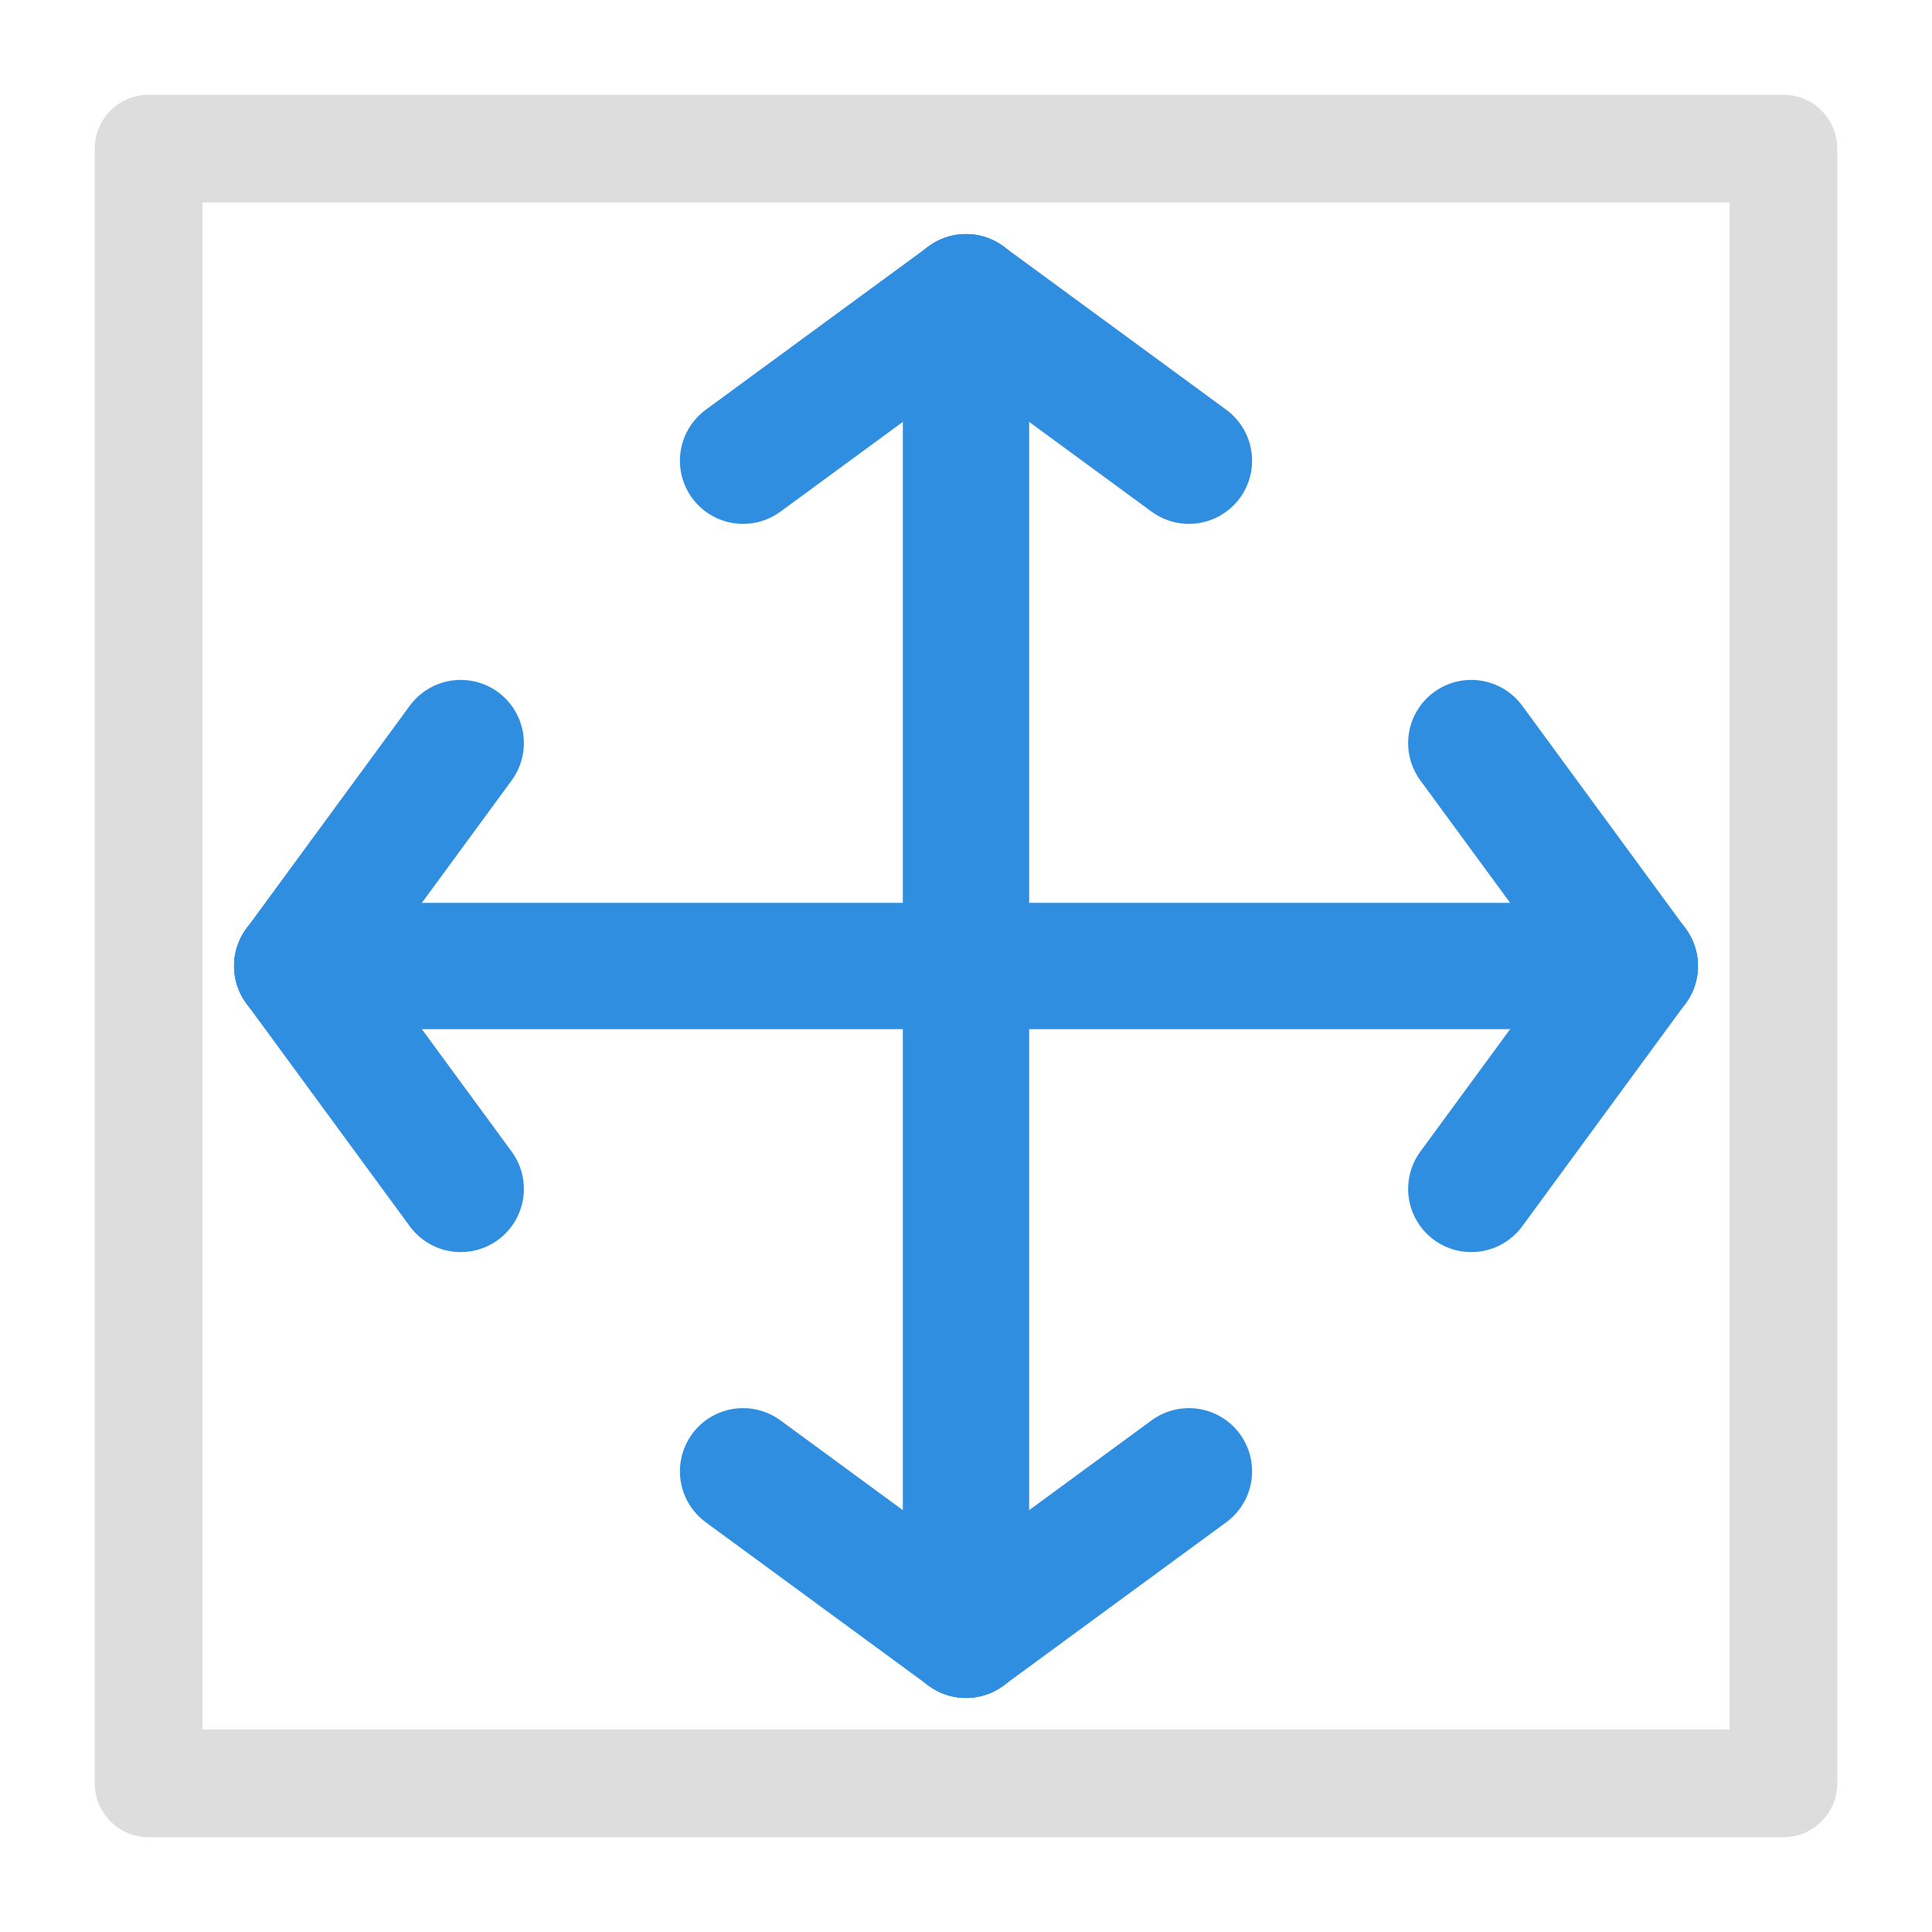
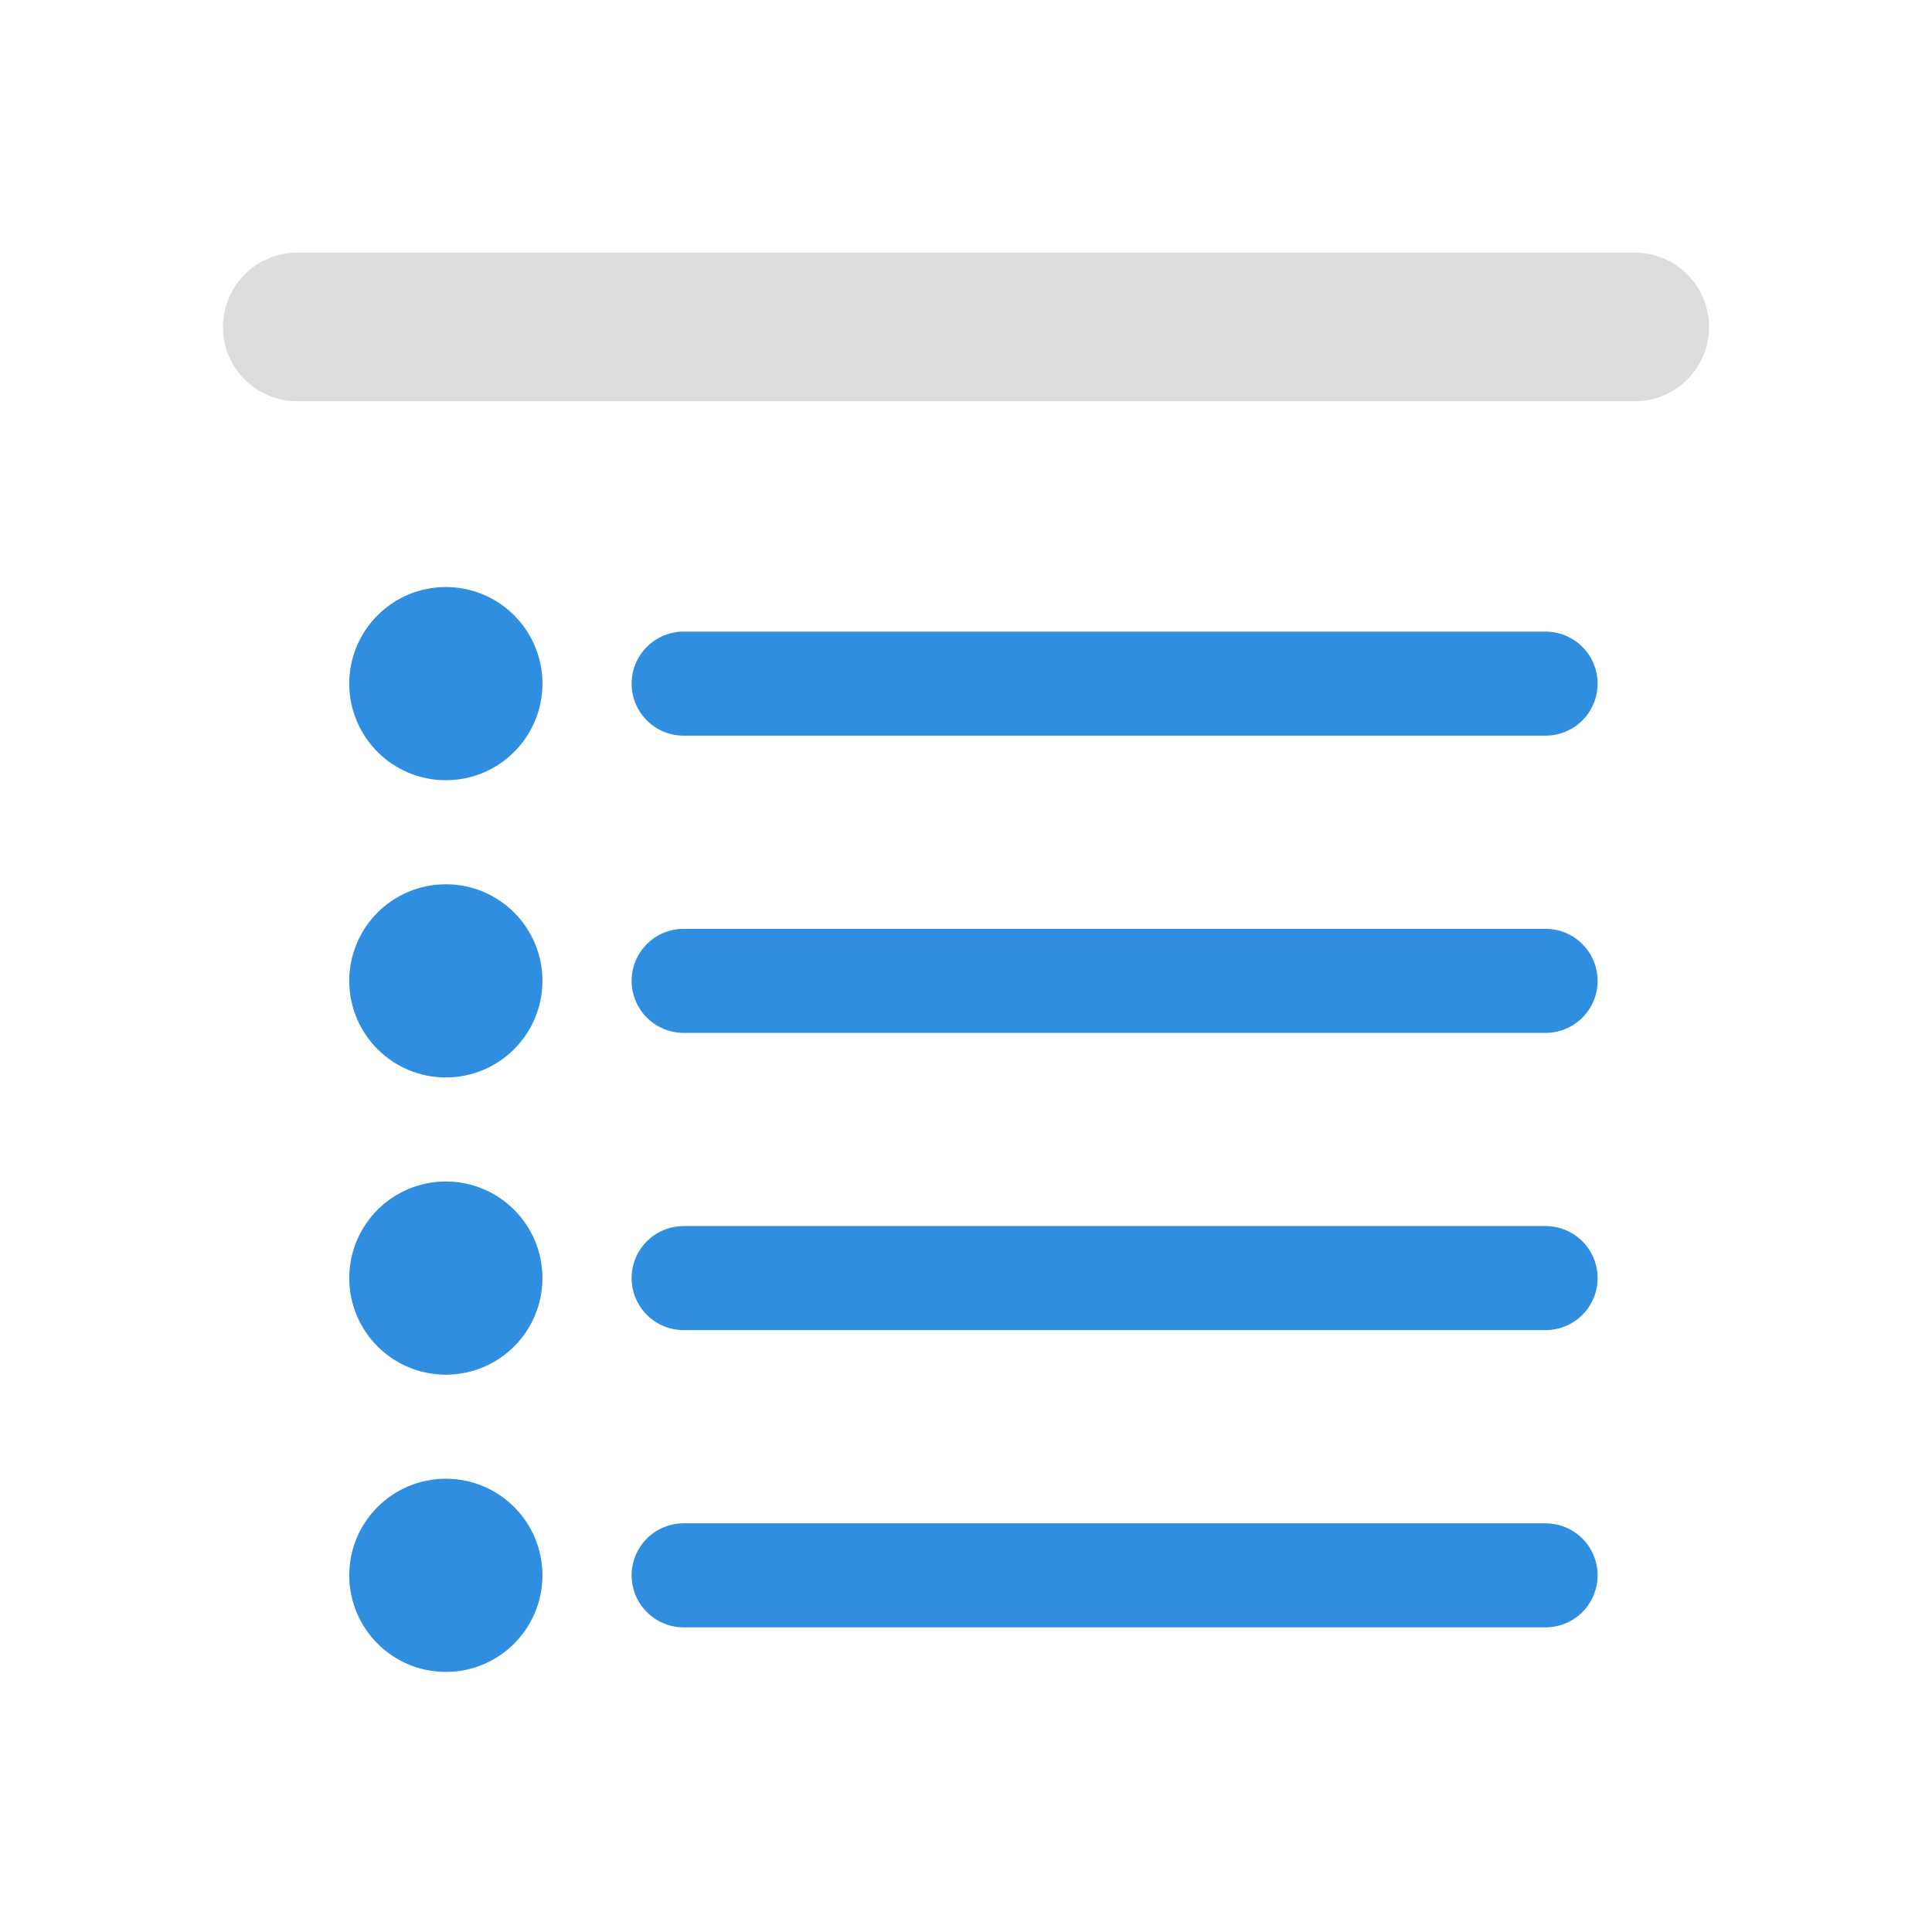
<svg xmlns="http://www.w3.org/2000/svg" width="26.0" height="26.0" viewBox="0 -26.0 26.0 26.0">
-   <rect x="2.0" y="-24.0" width="22.0" height="22.0" fill="none" stroke="#ddd" stroke-width="1.45" stroke-linejoin="round" fill-opacity="1.0" />
-   <path d="M4.0,-13.0 L22.0,-13.0 Z" fill="none" stroke="rgb(48, 142, 225)" stroke-width="1.7" stroke-linejoin="round" stroke-linecap="round" fill-opacity="1.0" />
-   <path d="M13.0,-4.0 L13.0,-22.0 Z" fill="none" stroke="rgb(48, 142, 225)" stroke-width="1.7" stroke-linejoin="round" stroke-linecap="round" fill-opacity="1.0" />
-   <path d="M4.0,-13.0 L6.2,-16.0 Z" fill="none" stroke="rgb(48, 142, 225)" stroke-width="1.7" stroke-linejoin="round" stroke-linecap="round" fill-opacity="1.0" />
-   <path d="M4.0,-13.0 L6.2,-10.0 Z" fill="none" stroke="rgb(48, 142, 225)" stroke-width="1.7" stroke-linejoin="round" stroke-linecap="round" fill-opacity="1.0" />
-   <path d="M22.0,-13.0 L19.8,-16.0 Z" fill="none" stroke="rgb(48, 142, 225)" stroke-width="1.7" stroke-linejoin="round" stroke-linecap="round" fill-opacity="1.0" />
-   <path d="M22.0,-13.0 L19.8,-10.0 Z" fill="none" stroke="rgb(48, 142, 225)" stroke-width="1.7" stroke-linejoin="round" stroke-linecap="round" fill-opacity="1.0" />
-   <path d="M13.0,-4.0 L16.0,-6.2 Z" fill="none" stroke="rgb(48, 142, 225)" stroke-width="1.7" stroke-linejoin="round" stroke-linecap="round" fill-opacity="1.0" />
-   <path d="M13.0,-4.0 L10.0,-6.2 Z" fill="none" stroke="rgb(48, 142, 225)" stroke-width="1.7" stroke-linejoin="round" stroke-linecap="round" fill-opacity="1.0" />
-   <path d="M13.0,-22.0 L16.0,-19.8 Z" fill="none" stroke="rgb(48, 142, 225)" stroke-width="1.7" stroke-linejoin="round" stroke-linecap="round" fill-opacity="1.0" />
-   <path d="M13.0,-22.0 L10.0,-19.8 Z" fill="none" stroke="rgb(48, 142, 225)" stroke-width="1.7" stroke-linejoin="round" stroke-linecap="round" fill-opacity="1.0" />
+   <path d="M4.0,-21.6 L22.0,-21.6 Z" fill="none" stroke="#ddd" stroke-width="2.0" stroke-linejoin="round" stroke-linecap="round" fill-opacity="1.0" />
+   <path d="M9.2,-16.8 L20.8,-16.8 Z" fill="none" stroke="rgb(48, 142, 225)" stroke-width="1.4" stroke-linejoin="round" stroke-linecap="round" fill-opacity="1.0" />
+   <ellipse cx="6.0" cy="-16.8" rx="0.8" ry="0.8" fill="rgb(48, 142, 225)" stroke="rgb(48, 142, 225)" stroke-width="1.0" />
+   <path d="M9.2,-12.8 L20.8,-12.8 Z" fill="none" stroke="rgb(48, 142, 225)" stroke-width="1.4" stroke-linejoin="round" stroke-linecap="round" fill-opacity="1.0" />
+   <ellipse cx="6.0" cy="-12.8" rx="0.8" ry="0.8" fill="rgb(48, 142, 225)" stroke="rgb(48, 142, 225)" stroke-width="1.0" />
+   <path d="M9.2,-8.8 L20.8,-8.8 Z" fill="none" stroke="rgb(48, 142, 225)" stroke-width="1.4" stroke-linejoin="round" stroke-linecap="round" fill-opacity="1.0" />
+   <ellipse cx="6.0" cy="-8.8" rx="0.8" ry="0.8" fill="rgb(48, 142, 225)" stroke="rgb(48, 142, 225)" stroke-width="1.0" />
+   <path d="M9.2,-4.8 L20.8,-4.8 Z" fill="none" stroke="rgb(48, 142, 225)" stroke-width="1.4" stroke-linejoin="round" stroke-linecap="round" fill-opacity="1.0" />
+   <ellipse cx="6.0" cy="-4.8" rx="0.8" ry="0.8" fill="rgb(48, 142, 225)" stroke="rgb(48, 142, 225)" stroke-width="1.0" />
</svg>
